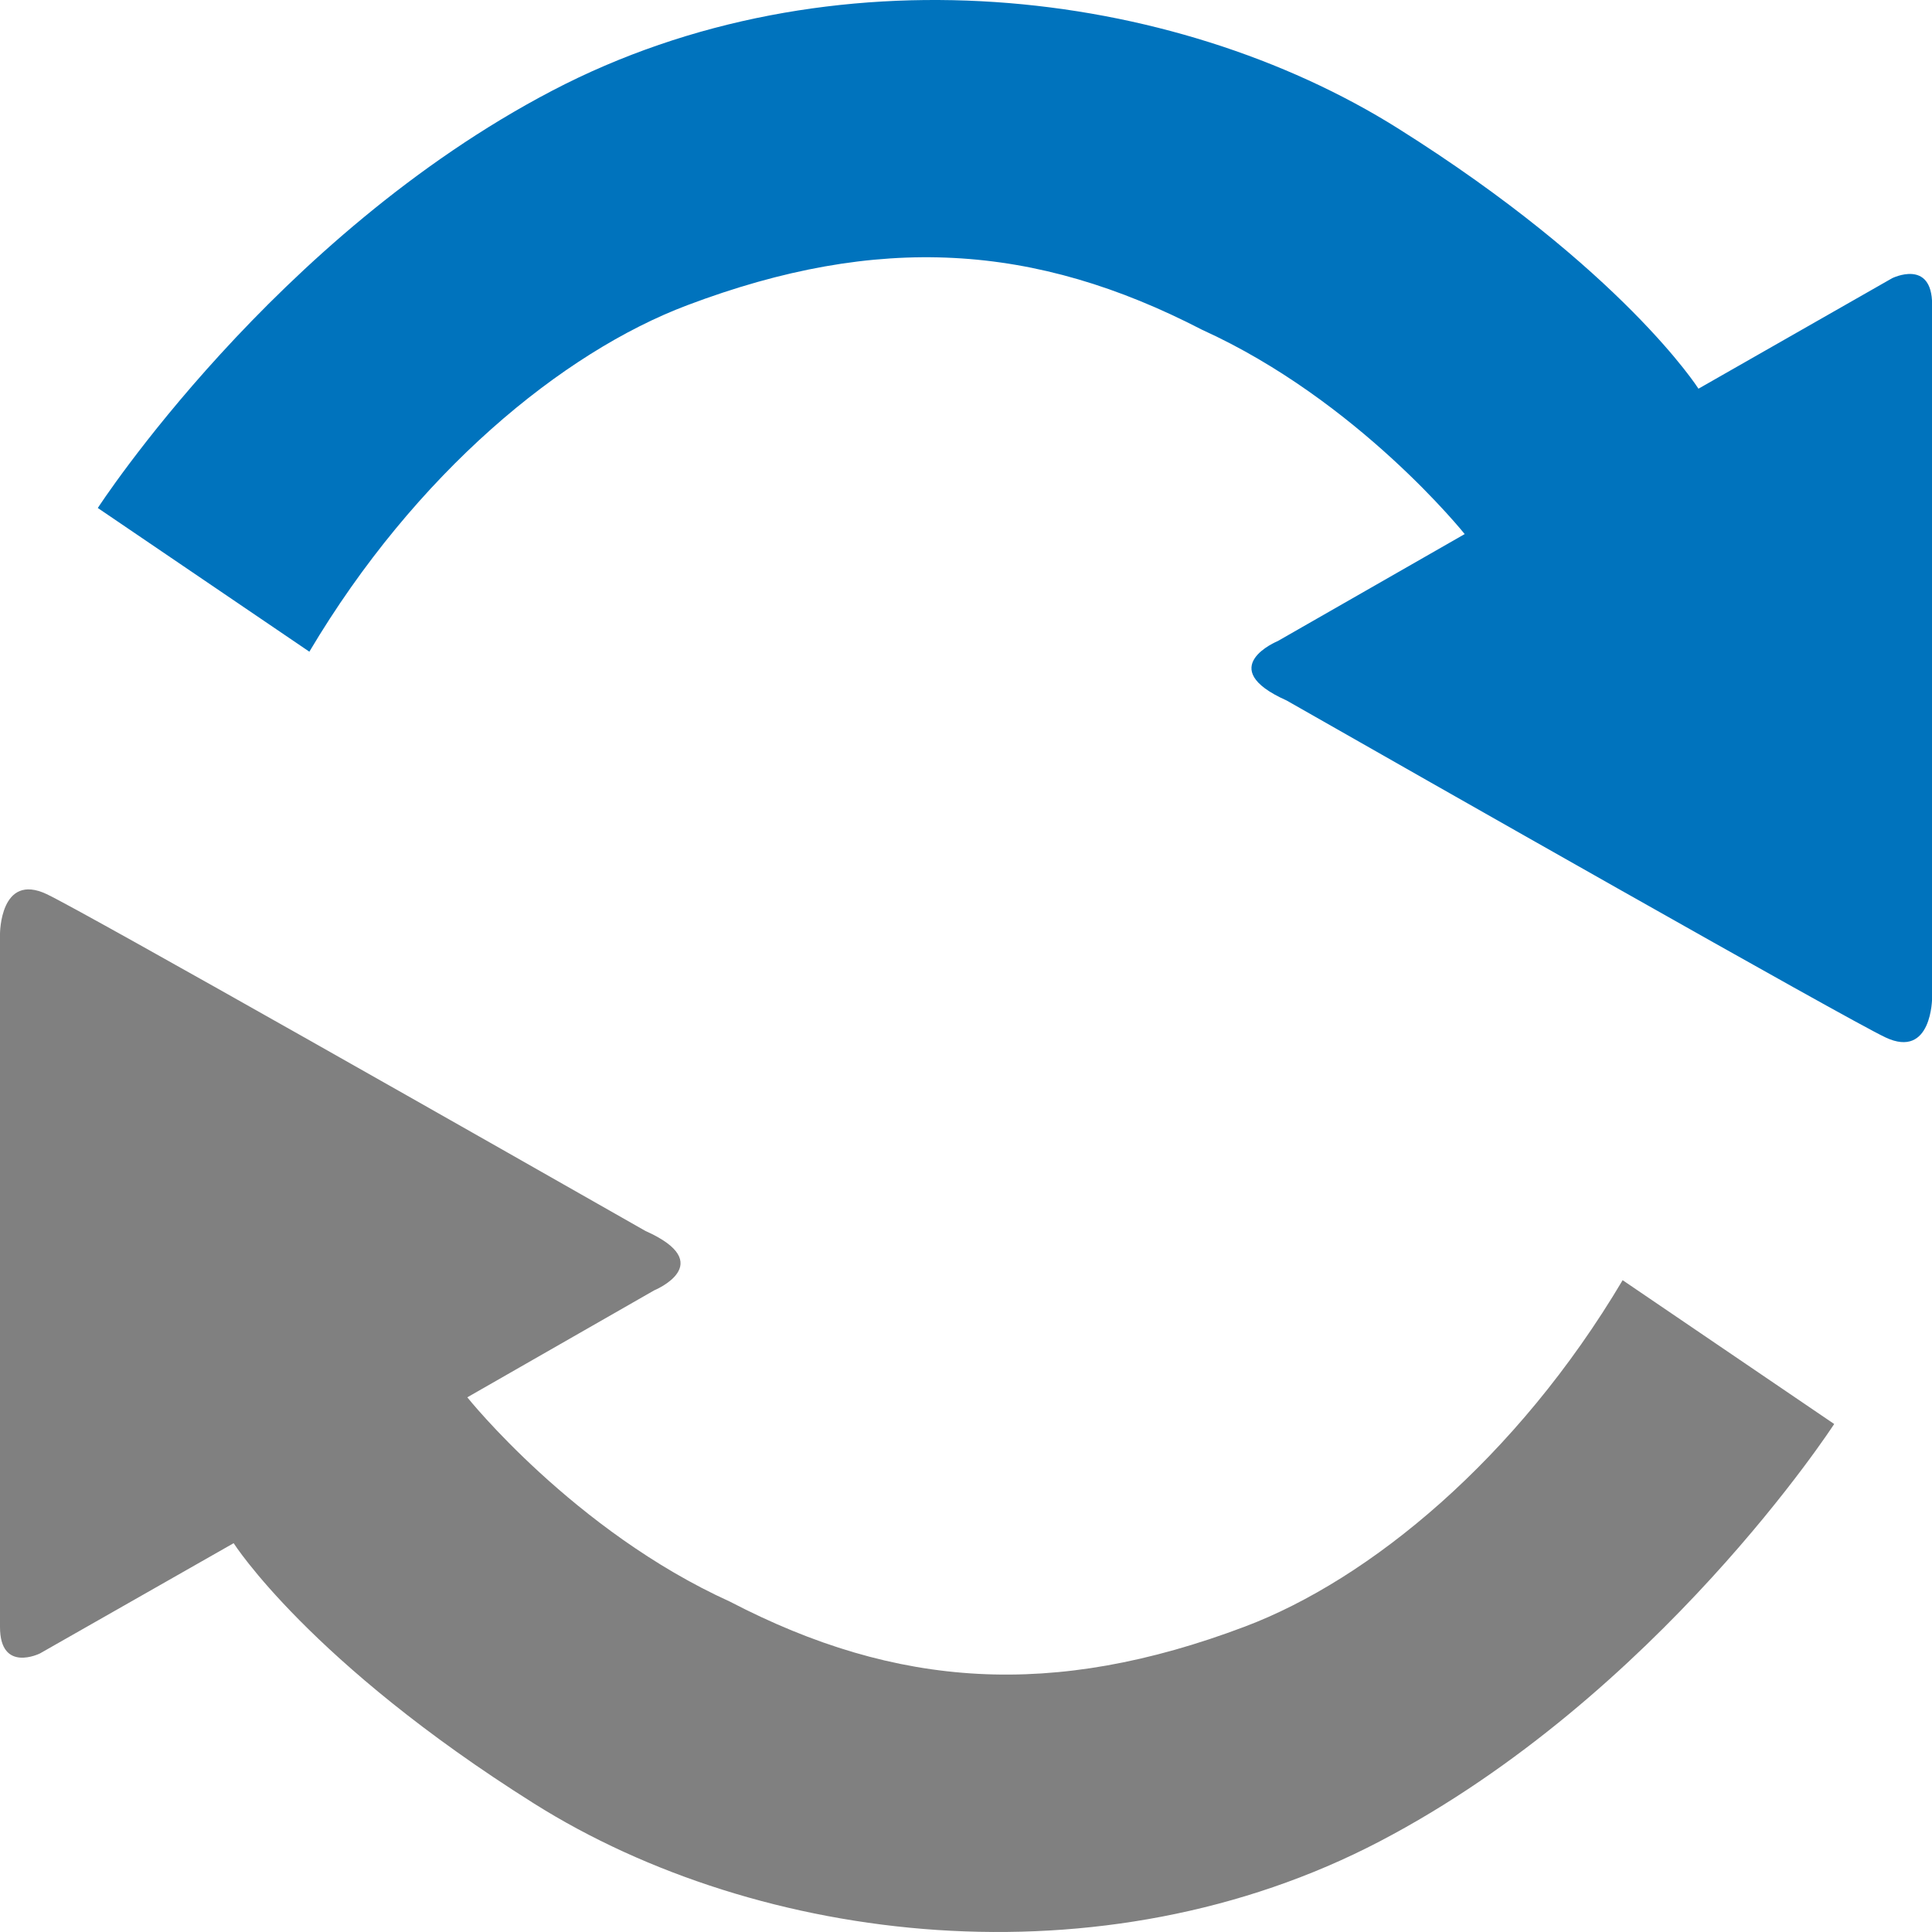
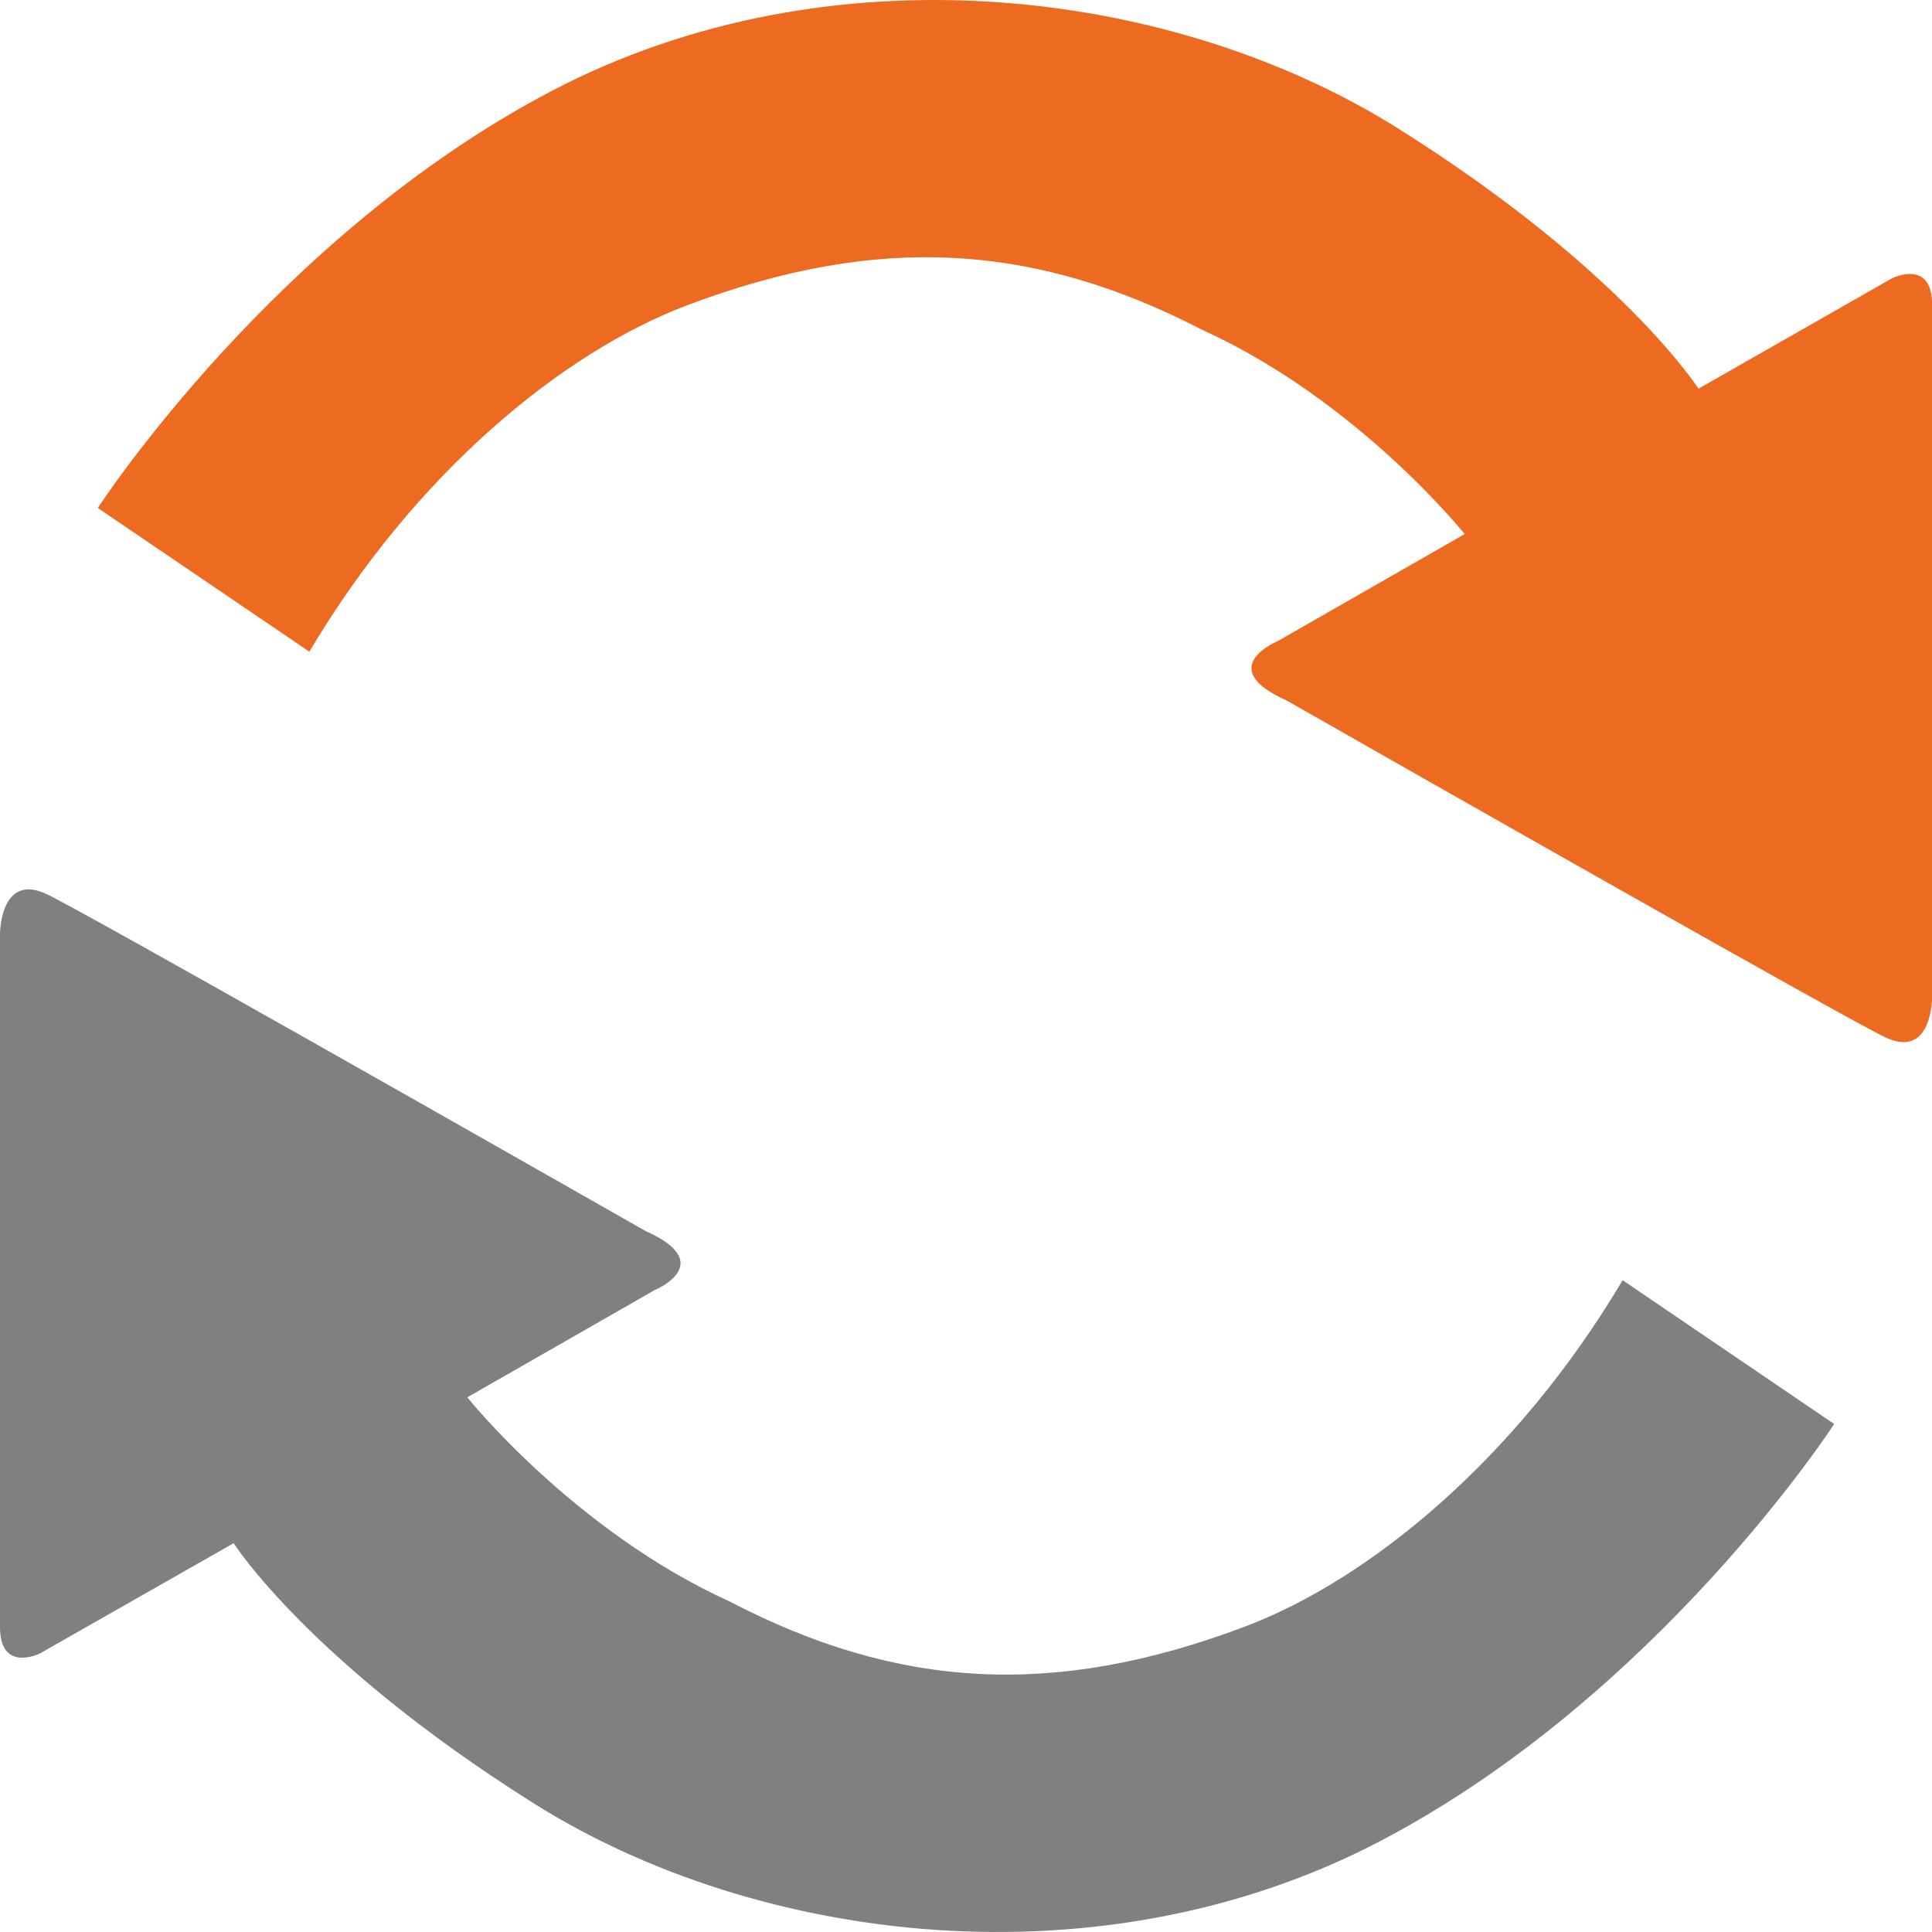
<svg xmlns="http://www.w3.org/2000/svg" viewBox="0 0 16 16" width="16px" height="16px">
-   <path fill="#0073BD" d="m 0.81,4.207 c 0,0 1.457,-2.249 3.761,-3.455 2.304,-1.206 5.144,-0.858 7.006,0.311 1.862,1.17 2.489,2.156 2.489,2.156 l 1.604,-0.915 c 0,0 0.331,-0.165 0.331,0.219 v 5.739 c 0,0 0,0.512 -0.387,0.329 C 15.288,8.437 11.764,6.433 10.655,5.801 10.046,5.529 10.582,5.309 10.582,5.309 l 1.548,-0.886 c 0,0 -0.883,-1.106 -2.175,-1.692 C 8.572,2.015 7.277,1.929 5.691,2.528 4.657,2.918 3.439,3.919 2.562,5.397 Z" />
+   <path fill="#ed6b21" d="m 0.81,4.207 c 0,0 1.457,-2.249 3.761,-3.455 2.304,-1.206 5.144,-0.858 7.006,0.311 1.862,1.17 2.489,2.156 2.489,2.156 l 1.604,-0.915 c 0,0 0.331,-0.165 0.331,0.219 v 5.739 c 0,0 0,0.512 -0.387,0.329 C 15.288,8.437 11.764,6.433 10.655,5.801 10.046,5.529 10.582,5.309 10.582,5.309 l 1.548,-0.886 c 0,0 -0.883,-1.106 -2.175,-1.692 C 8.572,2.015 7.277,1.929 5.691,2.528 4.657,2.918 3.439,3.919 2.562,5.397 Z" />
  <path fill="#808080" d="m 15.19,11.793 c 0,0 -1.457,2.249 -3.761,3.455 C 9.125,16.453 6.285,16.107 4.424,14.937 2.562,13.766 1.935,12.78 1.935,12.78 l -1.604,0.913 c 0,0 -0.331,0.165 -0.331,-0.219 V 7.734 c 0,0 0,-0.512 0.387,-0.329 0.325,0.154 3.849,2.158 4.958,2.789 0.609,0.272 0.073,0.492 0.073,0.492 l -1.548,0.886 c 0,0 0.883,1.106 2.175,1.692 1.383,0.72 2.678,0.806 4.264,0.207 1.034,-0.39 2.252,-1.391 3.129,-2.869 z" />
</svg>
